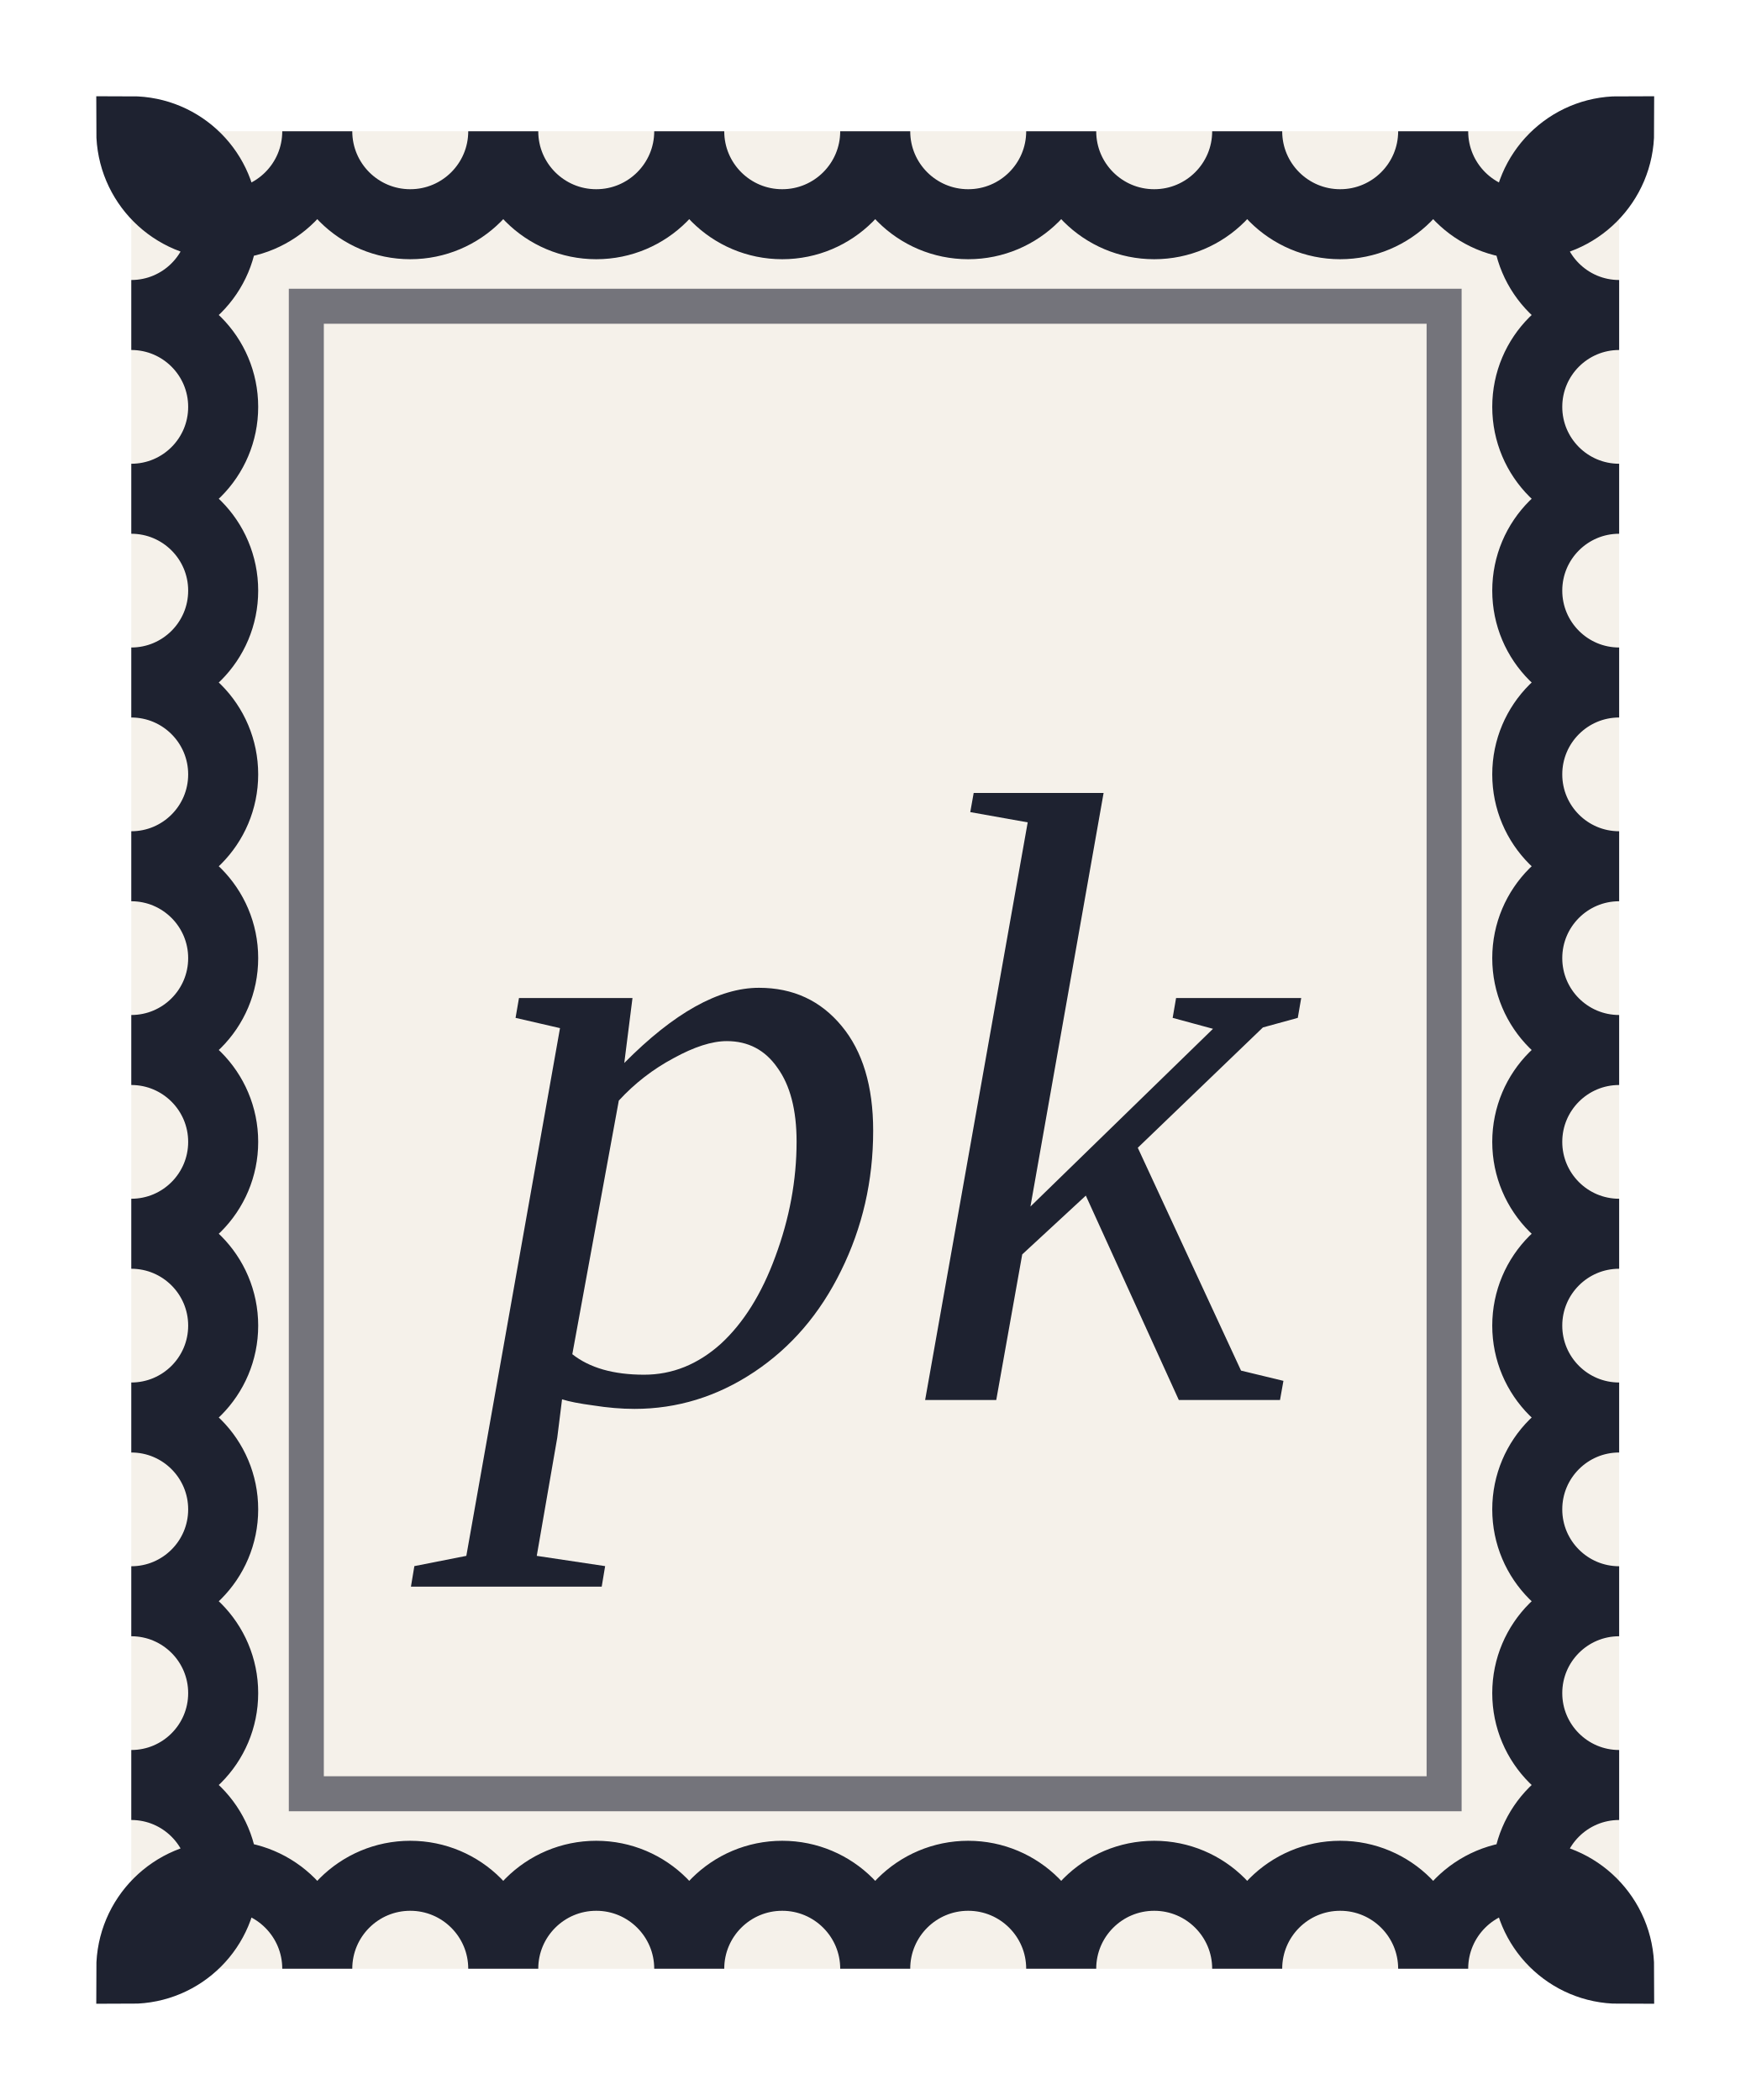
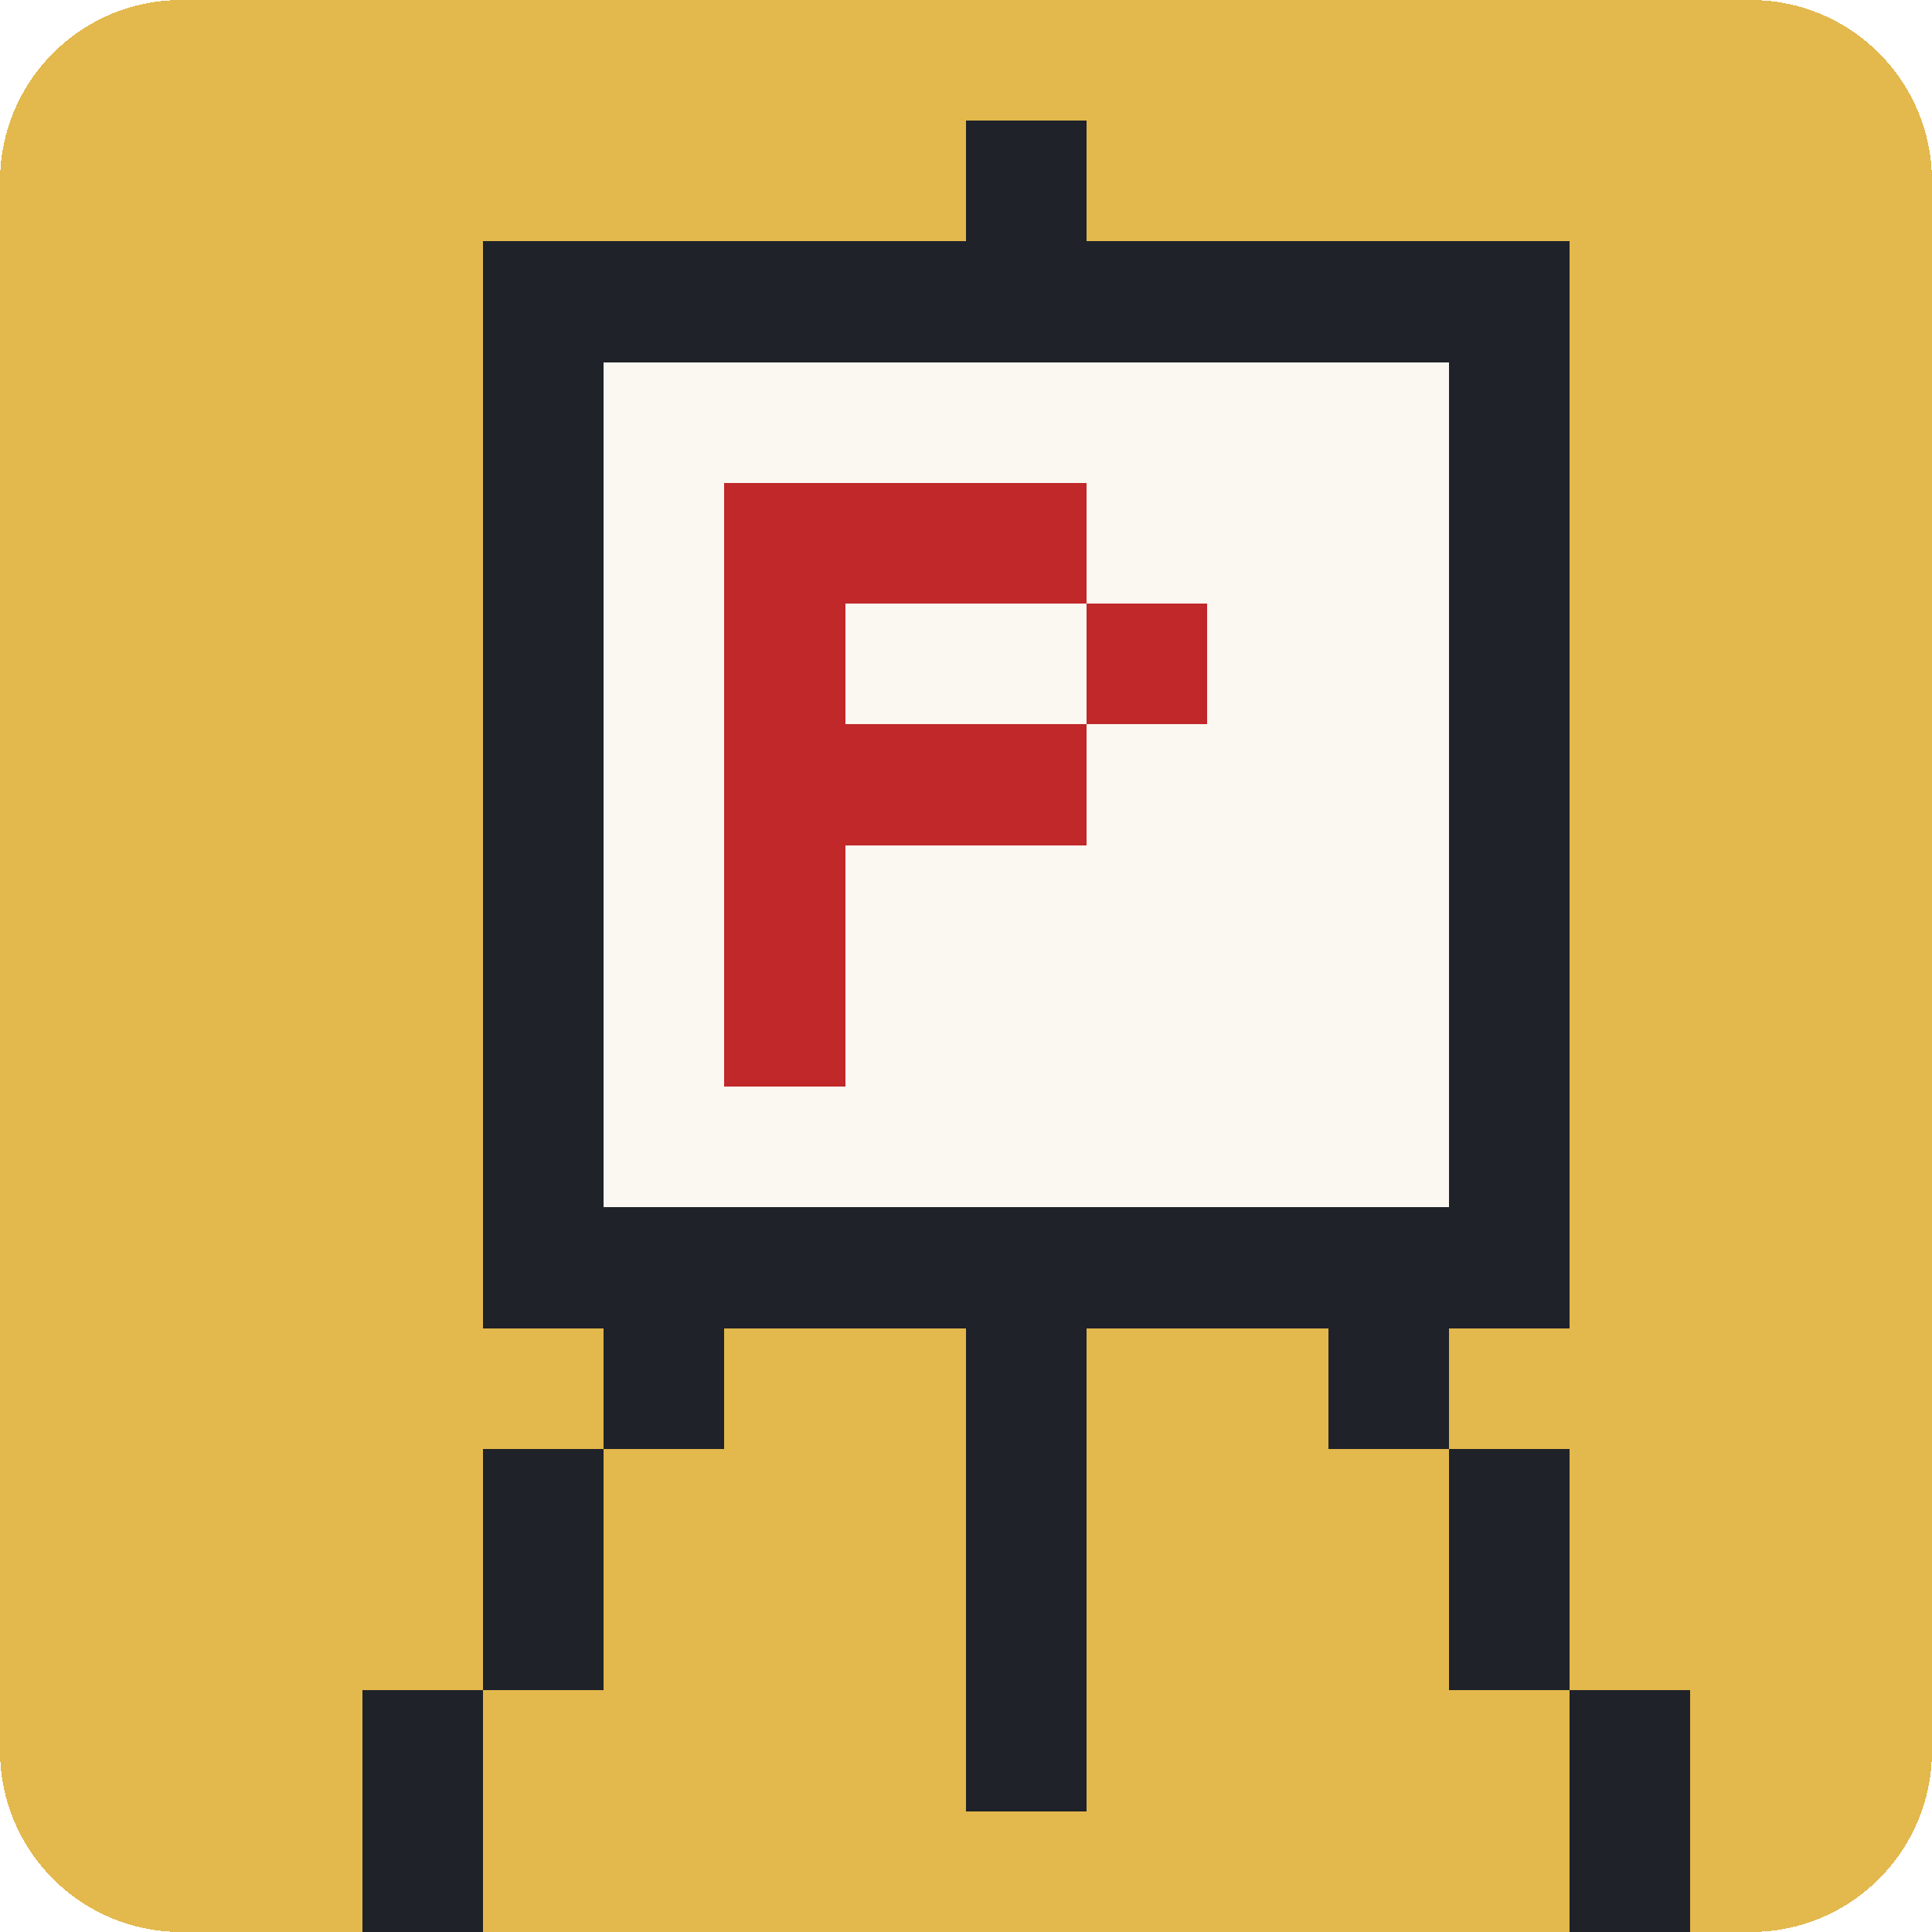
- <svg xmlns="http://www.w3.org/2000/svg" viewBox="0 0 40 48">
-   <rect x="3" y="3" width="34" height="42" fill="#f5f1ea" />
-   <path d="M3 3 A1.6 1.6 0 0 0 7.25 3.00 A1.6 1.6 0 0 0 11.50 3.00 A1.6 1.6 0 0 0 15.75 3.00 A1.6 1.6 0 0 0 20.00 3.00 A1.6 1.6 0 0 0 24.25 3.00 A1.6 1.6 0 0 0 28.50 3.00 A1.6 1.6 0 0 0 32.75 3.00 A1.6 1.6 0 0 0 37.00 3.00 A1.6 1.6 0 0 0 37.00 7.20 A1.6 1.6 0 0 0 37.00 11.40 A1.6 1.6 0 0 0 37.00 15.60 A1.6 1.6 0 0 0 37.00 19.80 A1.6 1.6 0 0 0 37.00 24.00 A1.6 1.6 0 0 0 37.00 28.20 A1.6 1.6 0 0 0 37.00 32.40 A1.6 1.6 0 0 0 37.00 36.60 A1.6 1.6 0 0 0 37.00 40.80 A1.6 1.6 0 0 0 37.00 45.00 A1.6 1.6 0 0 0 32.75 45.00 A1.6 1.6 0 0 0 28.50 45.00 A1.6 1.6 0 0 0 24.25 45.00 A1.6 1.6 0 0 0 20.00 45.00 A1.6 1.6 0 0 0 15.75 45.00 A1.6 1.6 0 0 0 11.50 45.00 A1.6 1.6 0 0 0 7.25 45.00 A1.6 1.6 0 0 0 3.00 45.00 A1.6 1.6 0 0 0 3.00 40.80 A1.6 1.6 0 0 0 3.00 36.60 A1.6 1.6 0 0 0 3.00 32.40 A1.6 1.6 0 0 0 3.00 28.20 A1.6 1.6 0 0 0 3.00 24.00 A1.6 1.6 0 0 0 3.00 19.80 A1.6 1.6 0 0 0 3.00 15.60 A1.6 1.6 0 0 0 3.00 11.40 A1.6 1.6 0 0 0 3.00 7.20 A1.6 1.6 0 0 0 3.00 3.00 Z" fill="none" stroke="#1e2230" stroke-width="1.6" />
-   <rect x="7" y="7" width="26" height="34" fill="none" stroke="#1e2230" stroke-width="0.8" opacity="0.6" />
-   <text x="20" y="32" text-anchor="middle" font-family="Newsreader, Georgia, 'Times New Roman', serif" font-style="italic" font-size="20" fill="#1e2230">pk</text>
+ <svg xmlns="http://www.w3.org/2000/svg" viewBox="0 0 16 16" shape-rendering="crispEdges">
+   <rect width="16" height="16" rx="1.5" fill="#e3b84c" />
+   <rect x="8" y="1" width="1" height="1" fill="#1f2228" />
+   <rect x="4" y="2" width="9" height="1" fill="#1f2228" />
+   <rect x="4" y="3" width="1" height="1" fill="#1f2228" />
+   <rect x="5" y="3" width="7" height="1" fill="#fbf8f1" />
+   <rect x="12" y="3" width="1" height="1" fill="#1f2228" />
+   <rect x="4" y="4" width="1" height="1" fill="#1f2228" />
+   <rect x="5" y="4" width="1" height="1" fill="#fbf8f1" />
+   <rect x="6" y="4" width="3" height="1" fill="#c0282a" />
+   <rect x="9" y="4" width="3" height="1" fill="#fbf8f1" />
+   <rect x="12" y="4" width="1" height="1" fill="#1f2228" />
+   <rect x="4" y="5" width="1" height="1" fill="#1f2228" />
+   <rect x="5" y="5" width="1" height="1" fill="#fbf8f1" />
+   <rect x="6" y="5" width="1" height="1" fill="#c0282a" />
+   <rect x="7" y="5" width="2" height="1" fill="#fbf8f1" />
+   <rect x="9" y="5" width="1" height="1" fill="#c0282a" />
+   <rect x="10" y="5" width="2" height="1" fill="#fbf8f1" />
+   <rect x="12" y="5" width="1" height="1" fill="#1f2228" />
+   <rect x="4" y="6" width="1" height="1" fill="#1f2228" />
+   <rect x="5" y="6" width="1" height="1" fill="#fbf8f1" />
+   <rect x="6" y="6" width="3" height="1" fill="#c0282a" />
+   <rect x="9" y="6" width="3" height="1" fill="#fbf8f1" />
+   <rect x="12" y="6" width="1" height="1" fill="#1f2228" />
+   <rect x="4" y="7" width="1" height="1" fill="#1f2228" />
+   <rect x="5" y="7" width="1" height="1" fill="#fbf8f1" />
+   <rect x="6" y="7" width="1" height="1" fill="#c0282a" />
+   <rect x="7" y="7" width="5" height="1" fill="#fbf8f1" />
+   <rect x="12" y="7" width="1" height="1" fill="#1f2228" />
+   <rect x="4" y="8" width="1" height="1" fill="#1f2228" />
+   <rect x="5" y="8" width="1" height="1" fill="#fbf8f1" />
+   <rect x="6" y="8" width="1" height="1" fill="#c0282a" />
+   <rect x="7" y="8" width="5" height="1" fill="#fbf8f1" />
+   <rect x="12" y="8" width="1" height="1" fill="#1f2228" />
+   <rect x="4" y="9" width="1" height="1" fill="#1f2228" />
+   <rect x="5" y="9" width="7" height="1" fill="#fbf8f1" />
+   <rect x="12" y="9" width="1" height="1" fill="#1f2228" />
+   <rect x="4" y="10" width="9" height="1" fill="#1f2228" />
+   <rect x="5" y="11" width="1" height="1" fill="#1f2228" />
+   <rect x="8" y="11" width="1" height="1" fill="#1f2228" />
+   <rect x="11" y="11" width="1" height="1" fill="#1f2228" />
+   <rect x="4" y="12" width="1" height="1" fill="#1f2228" />
+   <rect x="8" y="12" width="1" height="1" fill="#1f2228" />
+   <rect x="12" y="12" width="1" height="1" fill="#1f2228" />
+   <rect x="4" y="13" width="1" height="1" fill="#1f2228" />
+   <rect x="8" y="13" width="1" height="1" fill="#1f2228" />
+   <rect x="12" y="13" width="1" height="1" fill="#1f2228" />
+   <rect x="3" y="14" width="1" height="1" fill="#1f2228" />
+   <rect x="8" y="14" width="1" height="1" fill="#1f2228" />
+   <rect x="13" y="14" width="1" height="1" fill="#1f2228" />
+   <rect x="3" y="15" width="1" height="1" fill="#1f2228" />
+   <rect x="13" y="15" width="1" height="1" fill="#1f2228" />
</svg>
